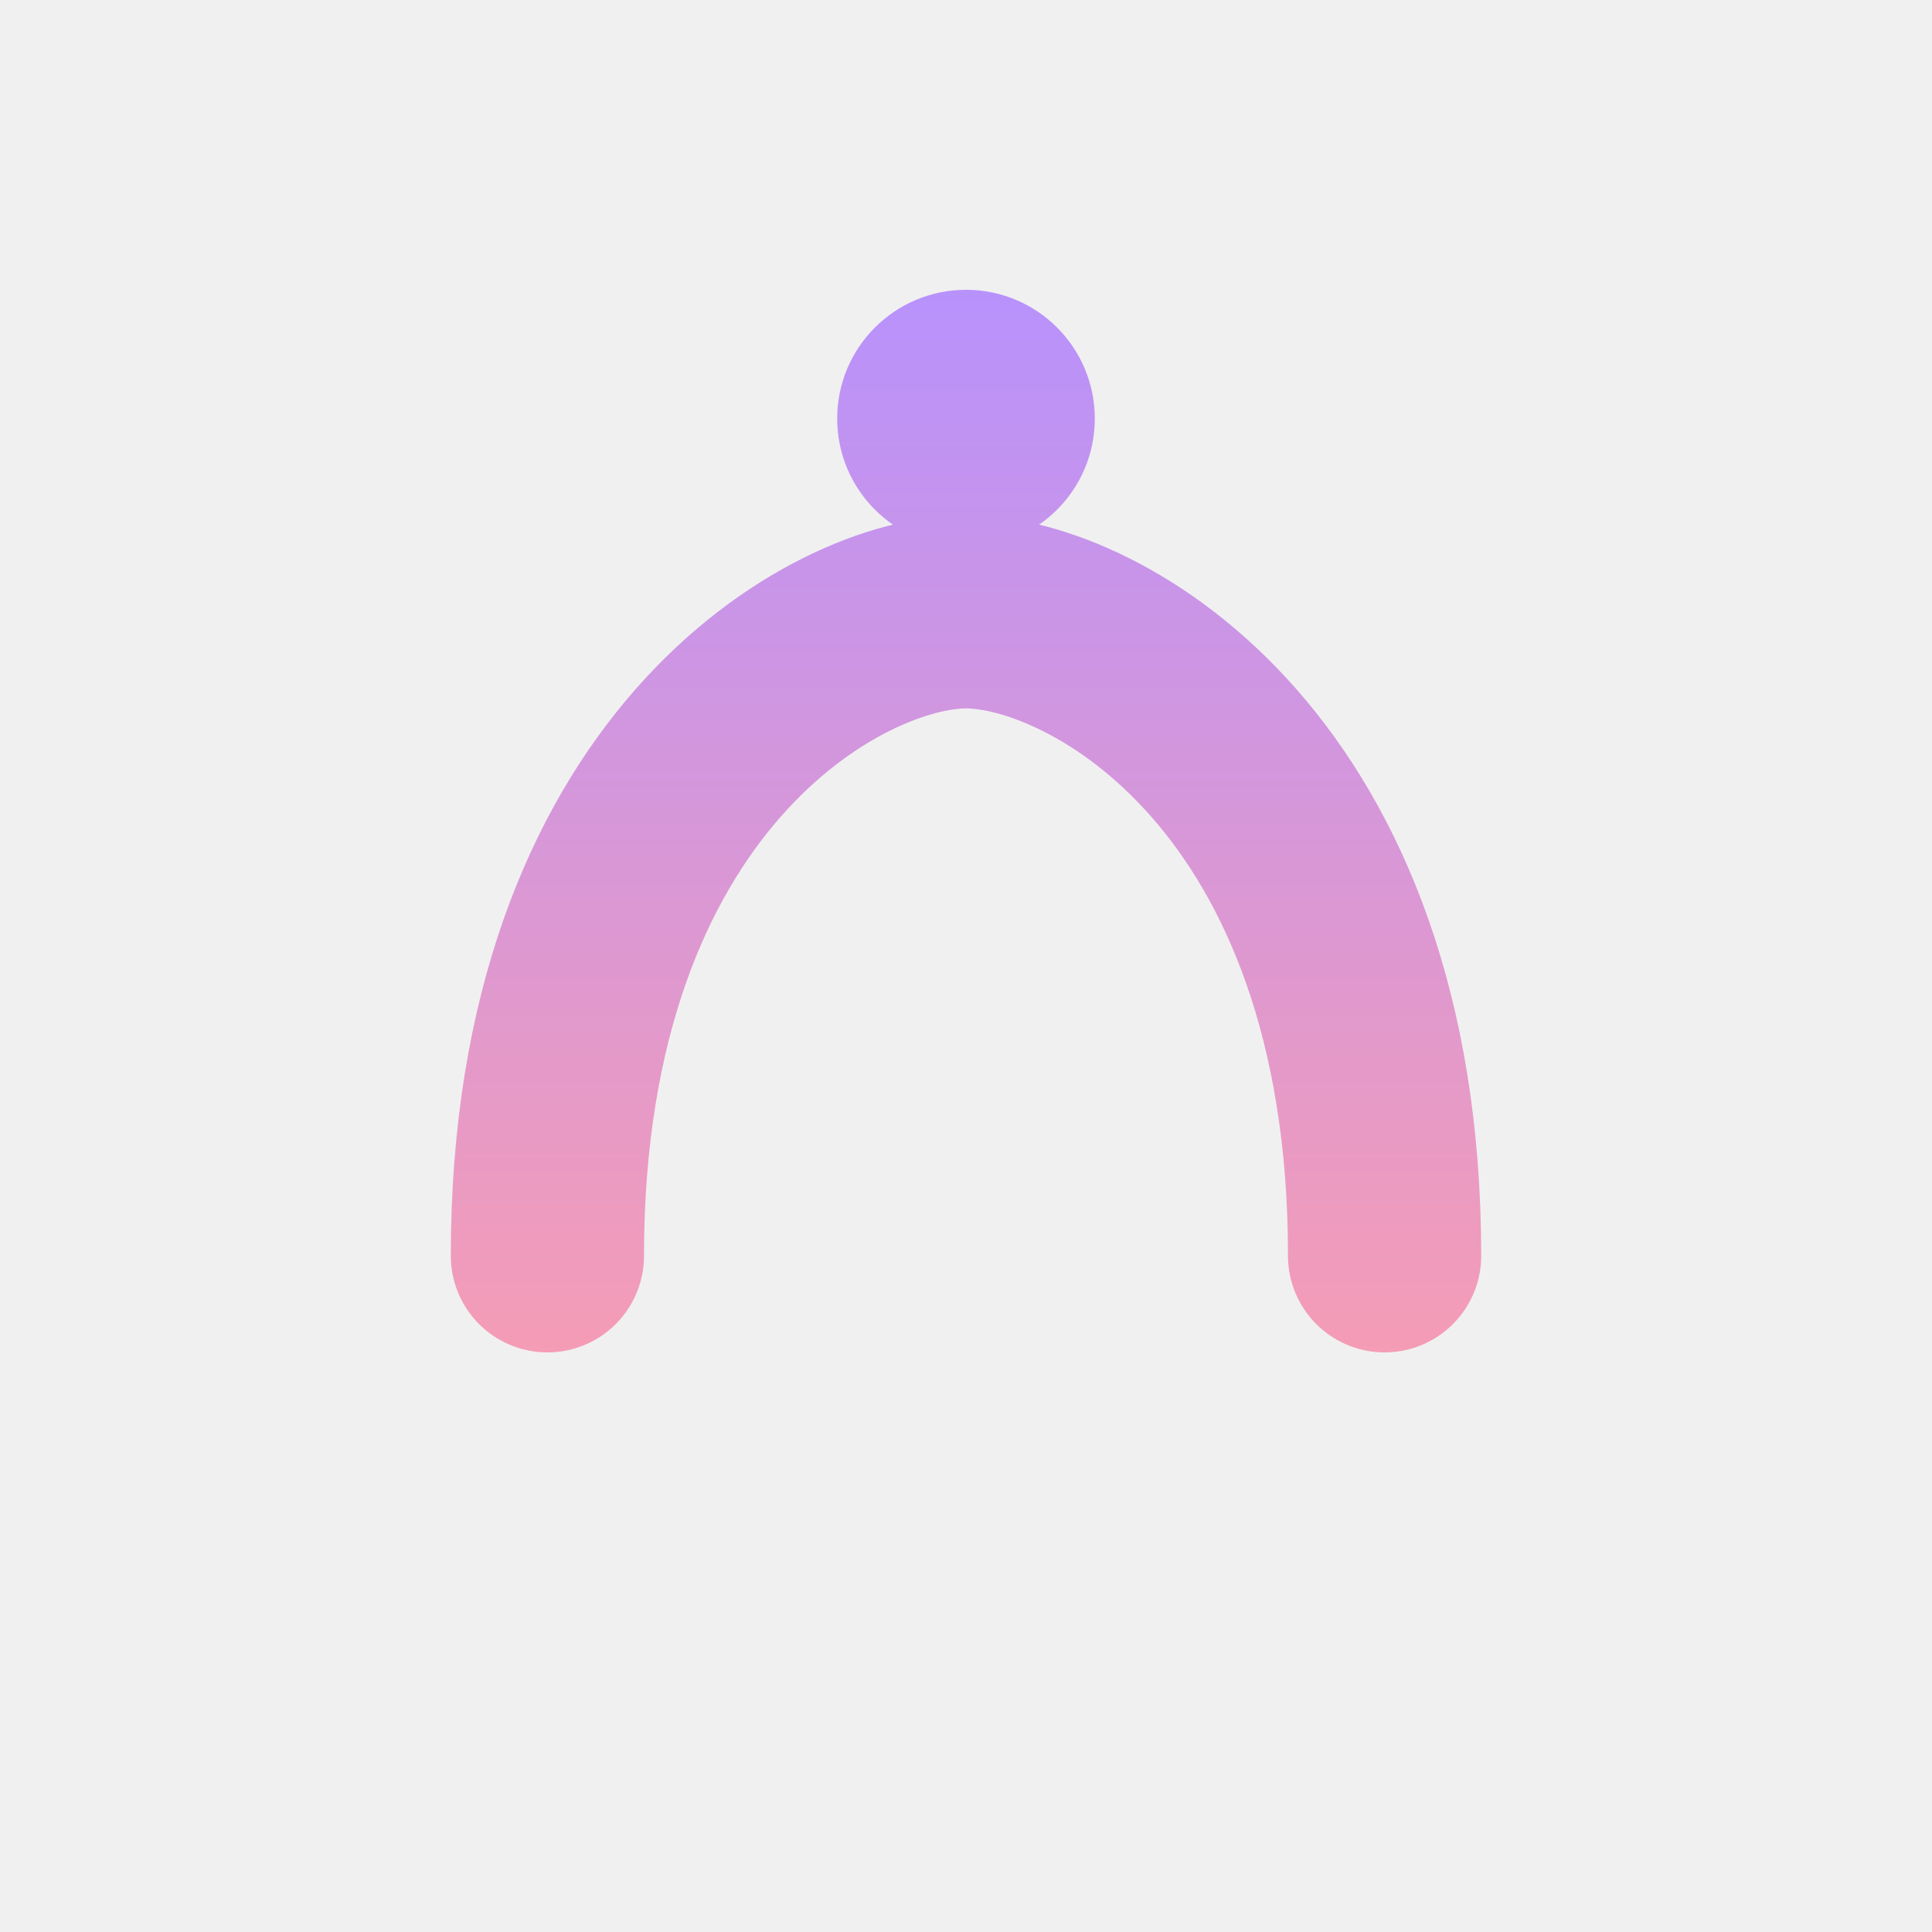
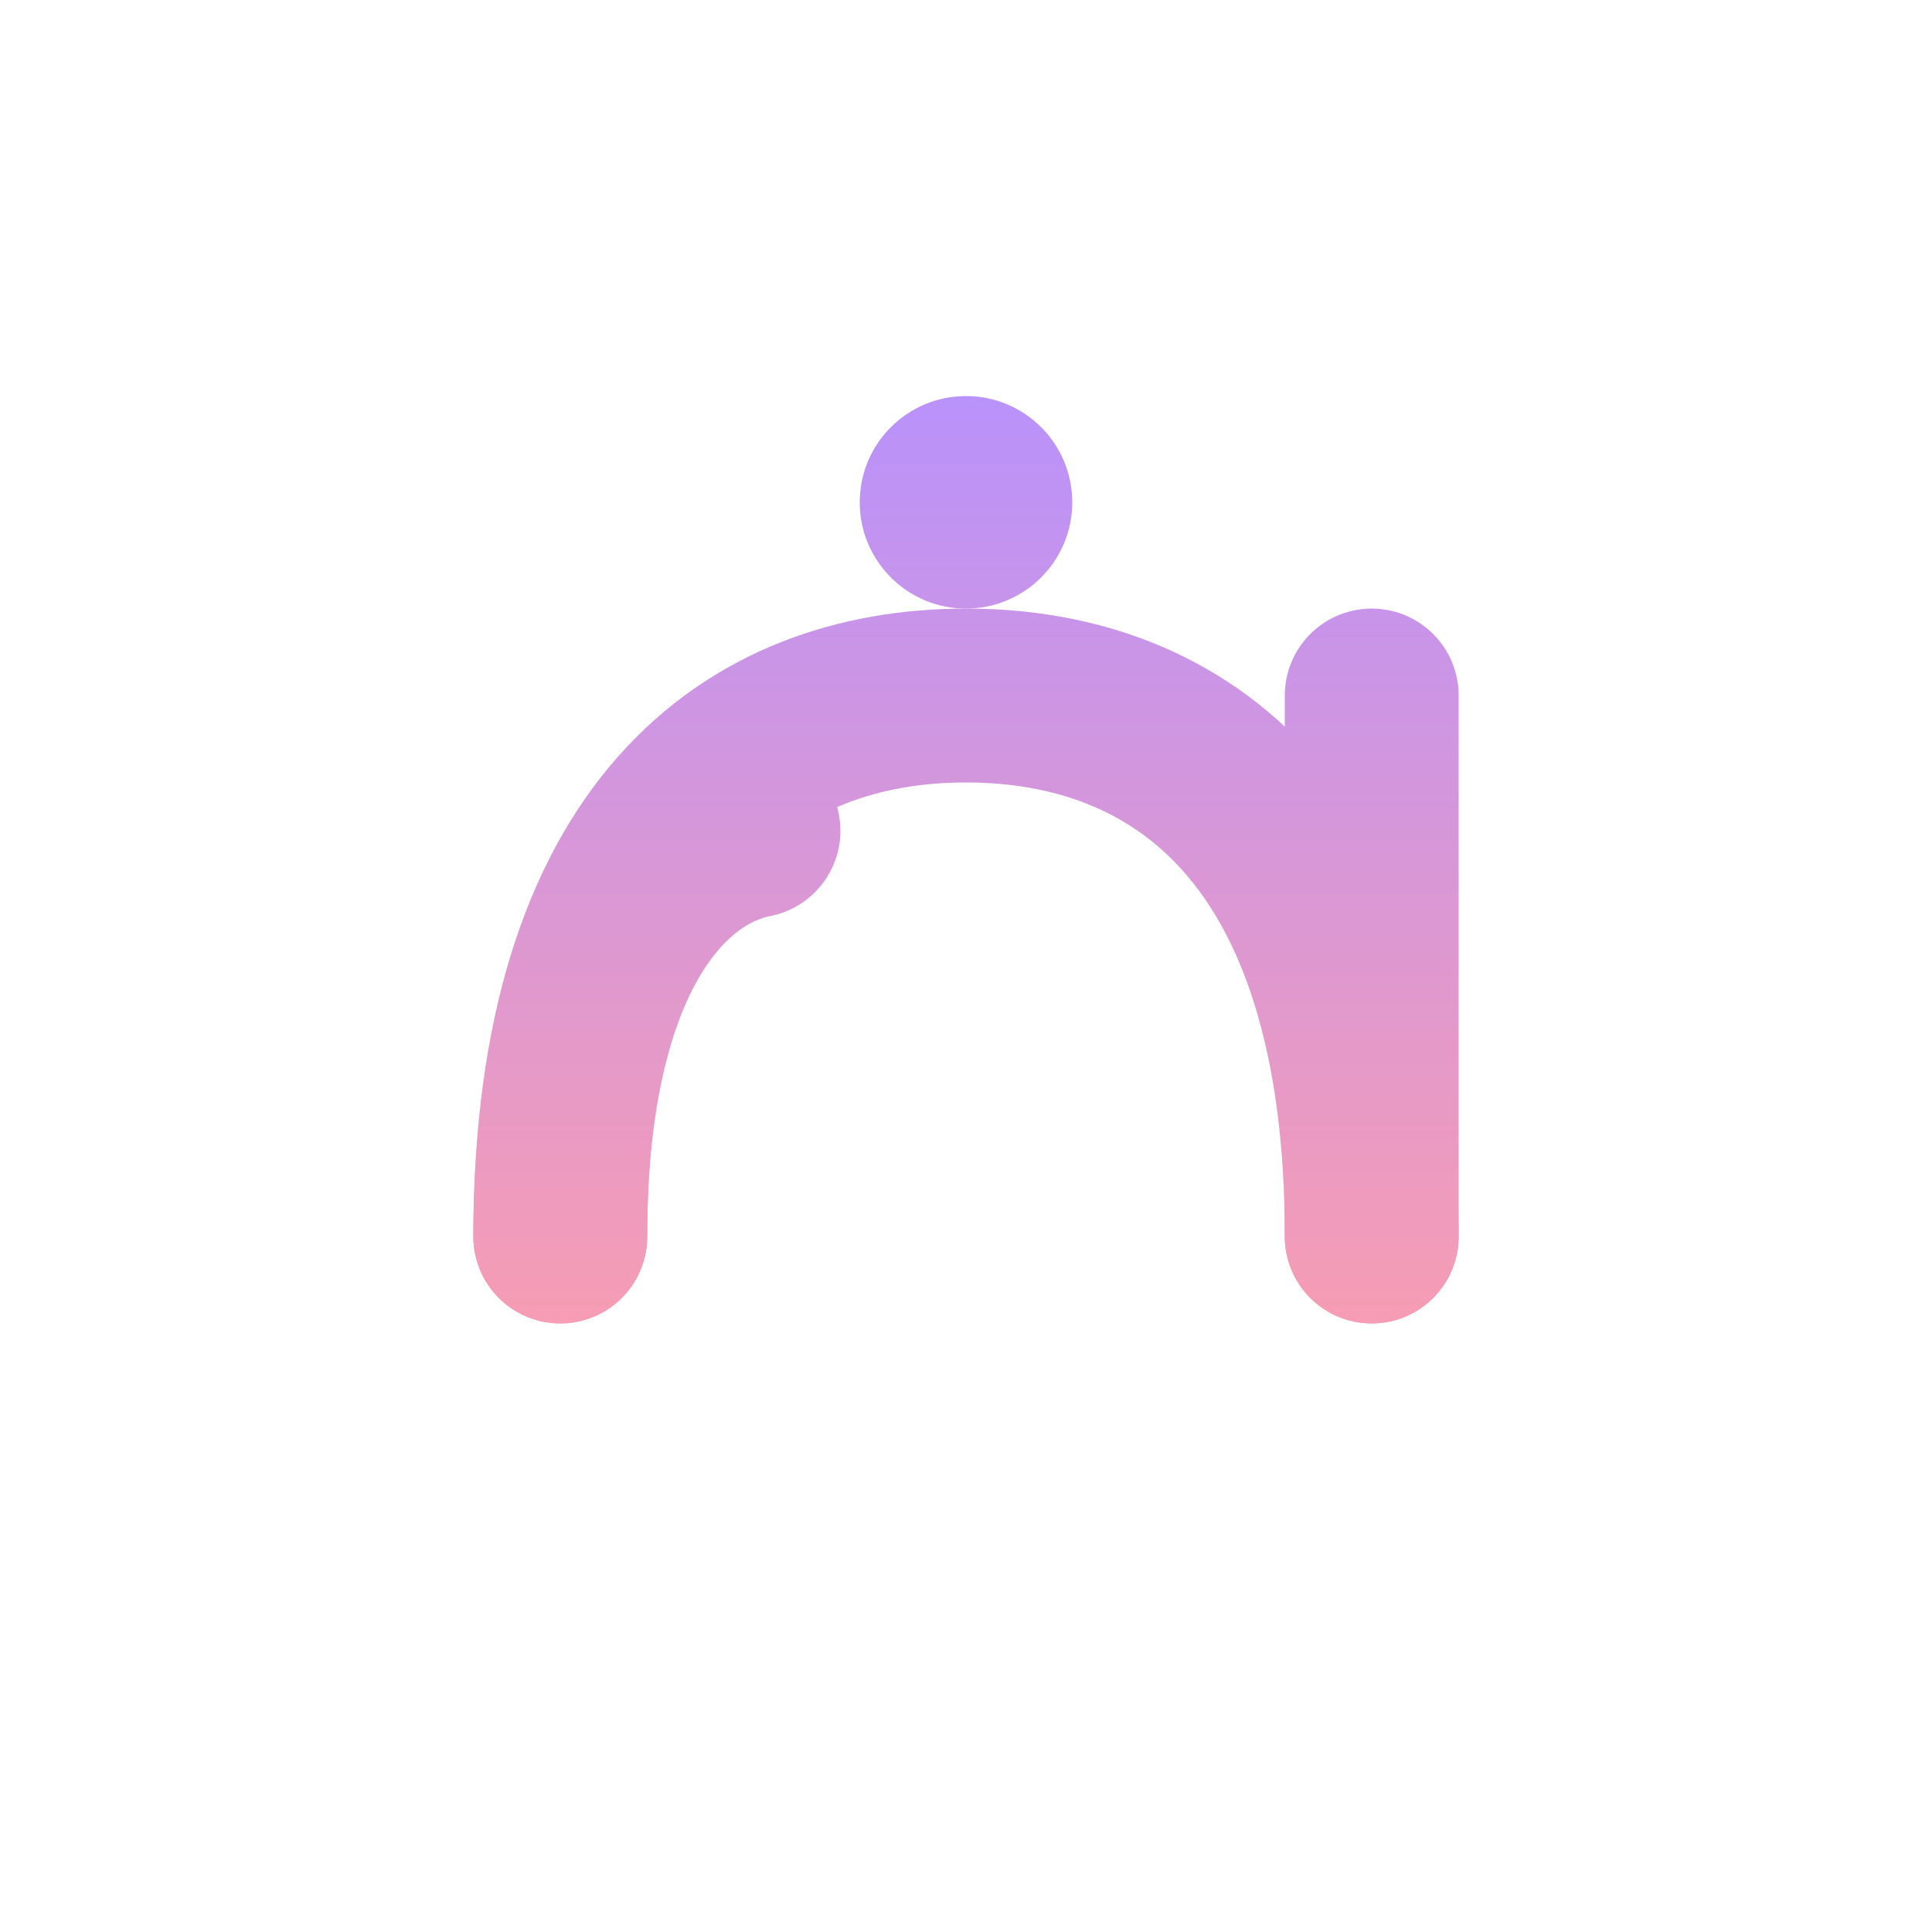
- <svg xmlns="http://www.w3.org/2000/svg" viewBox="0 0 120 120" fill="none">
+ <svg xmlns="http://www.w3.org/2000/svg" viewBox="0 0 200 200" fill="none">
+   <rect width="200" height="200" fill="#ffffff" />
  <defs>
-     <linearGradient id="logoGrad" x1="60" y1="15" x2="60" y2="95" gradientUnits="userSpaceOnUse">
+     <linearGradient id="noonGrad" x1="100" y1="35" x2="100" y2="150" gradientUnits="userSpaceOnUse">
      <stop offset="0%" stop-color="#B591FF" />
      <stop offset="100%" stop-color="#FF9EAA" />
    </linearGradient>
  </defs>
-   <path d="M34 78 C34 48, 52 38, 60 38 C68 38, 86 48, 86 78" stroke="url(#logoGrad)" stroke-width="12" stroke-linecap="round" fill="none" />
-   <circle cx="60" cy="26" r="8" fill="url(#logoGrad)" />
+   <path d="M58 128 C58 86, 78 72, 100 72 C122 72, 142 86, 142 128" stroke="url(#noonGrad)" stroke-width="18" stroke-linecap="round" fill="none" />
+   <path d="M58 128 C58 100, 68 88, 78 86" stroke="url(#noonGrad)" stroke-width="18" stroke-linecap="round" fill="none" />
+   <line x1="142" y1="72" x2="142" y2="128" stroke="url(#noonGrad)" stroke-width="18" stroke-linecap="round" />
+   <circle cx="100" cy="52" r="11" fill="url(#noonGrad)" />
</svg>
